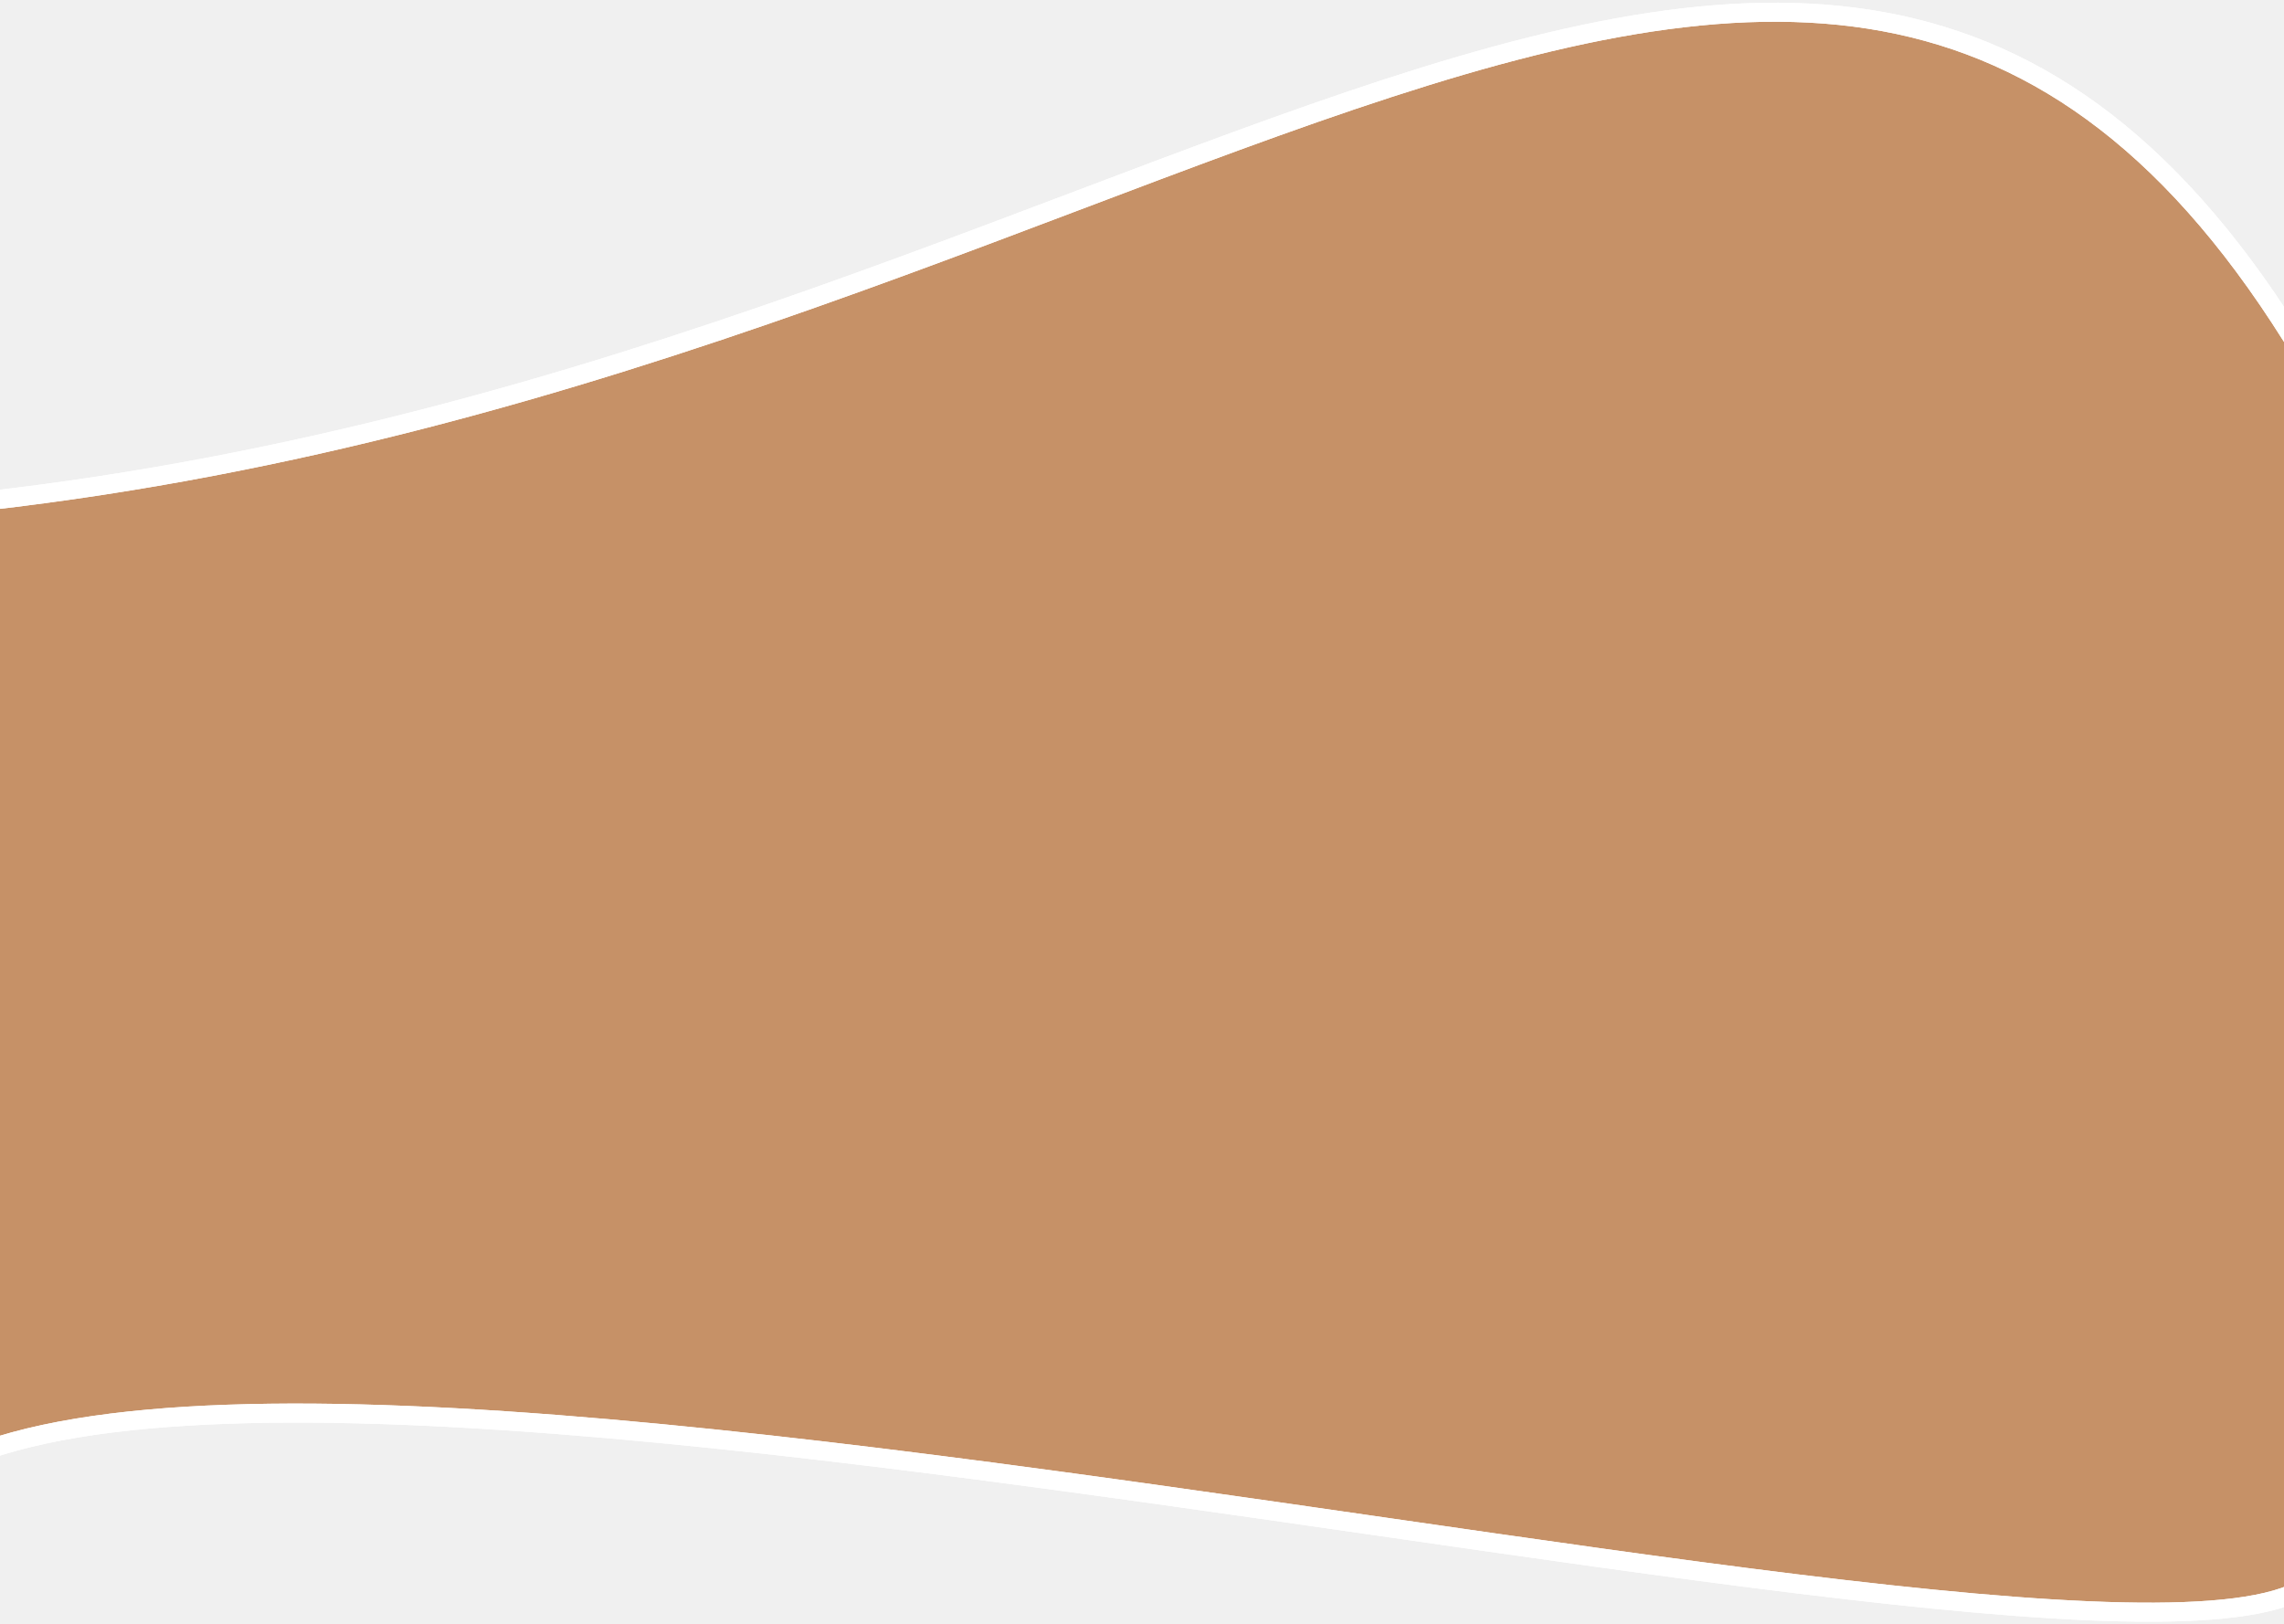
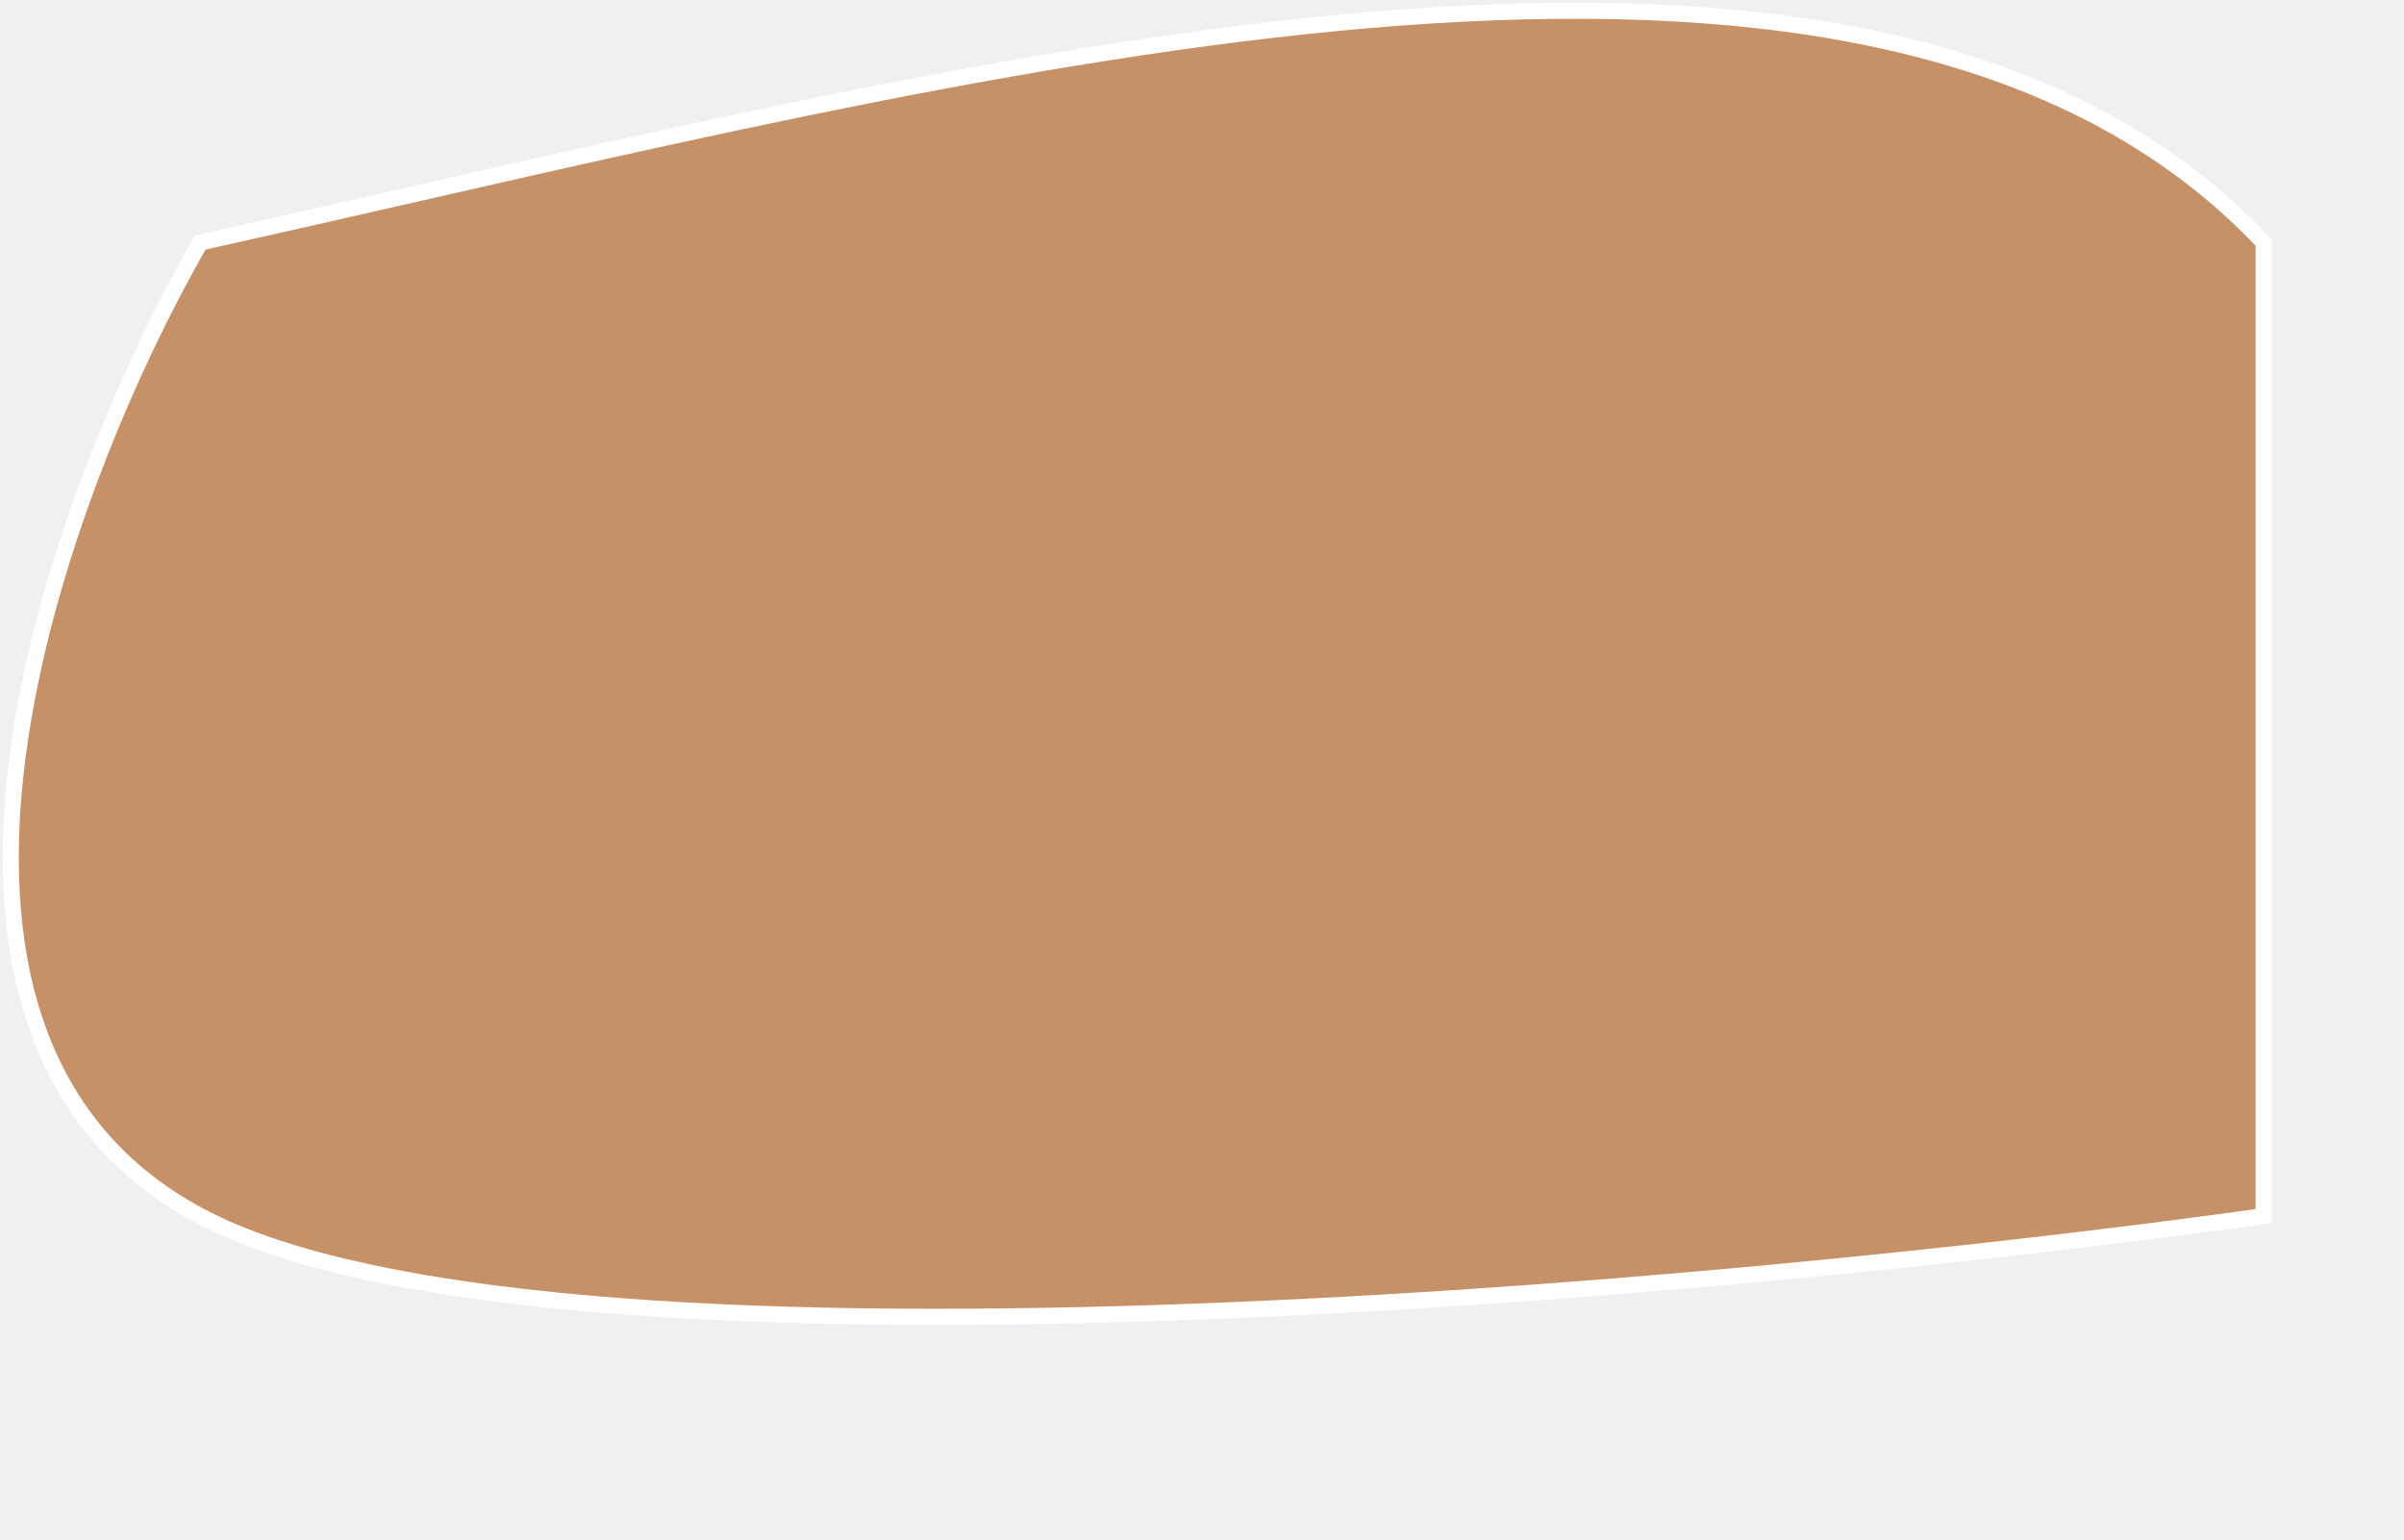
- <svg xmlns="http://www.w3.org/2000/svg" width="360" height="256" viewBox="0 0 360 256" fill="none">
-   <path d="M366.727 62.337C288.973 -76.942 179.392 66.245 -20.727 80.693C-66.341 62.337 -20.727 244 -20.727 244C0.604 179.69 371.471 286.107 366.727 244C361.983 201.893 438.561 117.702 366.727 62.337Z" fill="#C69167" />
-   <path d="M366.727 62.337C288.973 -76.942 179.392 66.245 -20.727 80.693C-66.341 62.337 -20.727 244 -20.727 244C0.604 179.69 371.471 286.107 366.727 244C361.983 201.893 438.561 117.702 366.727 62.337Z" fill="#C69167" />
-   <path d="M366.727 62.337C288.973 -76.942 179.392 66.245 -20.727 80.693C-66.341 62.337 -20.727 244 -20.727 244C0.604 179.69 371.471 286.107 366.727 244C361.983 201.893 438.561 117.702 366.727 62.337Z" stroke="white" stroke-width="3" />
-   <path d="M366.727 62.337C288.973 -76.942 179.392 66.245 -20.727 80.693C-66.341 62.337 -20.727 244 -20.727 244C0.604 179.69 371.471 286.107 366.727 244C361.983 201.893 438.561 117.702 366.727 62.337Z" stroke="white" stroke-width="3" />
+ <svg xmlns="http://www.w3.org/2000/svg" viewBox="0 0 448 287" fill="none">
+   <path d="M37.338 226.704C101.338 260.704 320.338 240.871 421.838 226.704V45.204C353.803 -26.94 207.655 6.412 74.782 36.734L74.773 36.736C62.149 39.617 49.644 42.471 37.338 45.204C10.671 91.537 -26.662 192.704 37.338 226.704Z" fill="#C69167" stroke="white" stroke-width="3" />
</svg>
